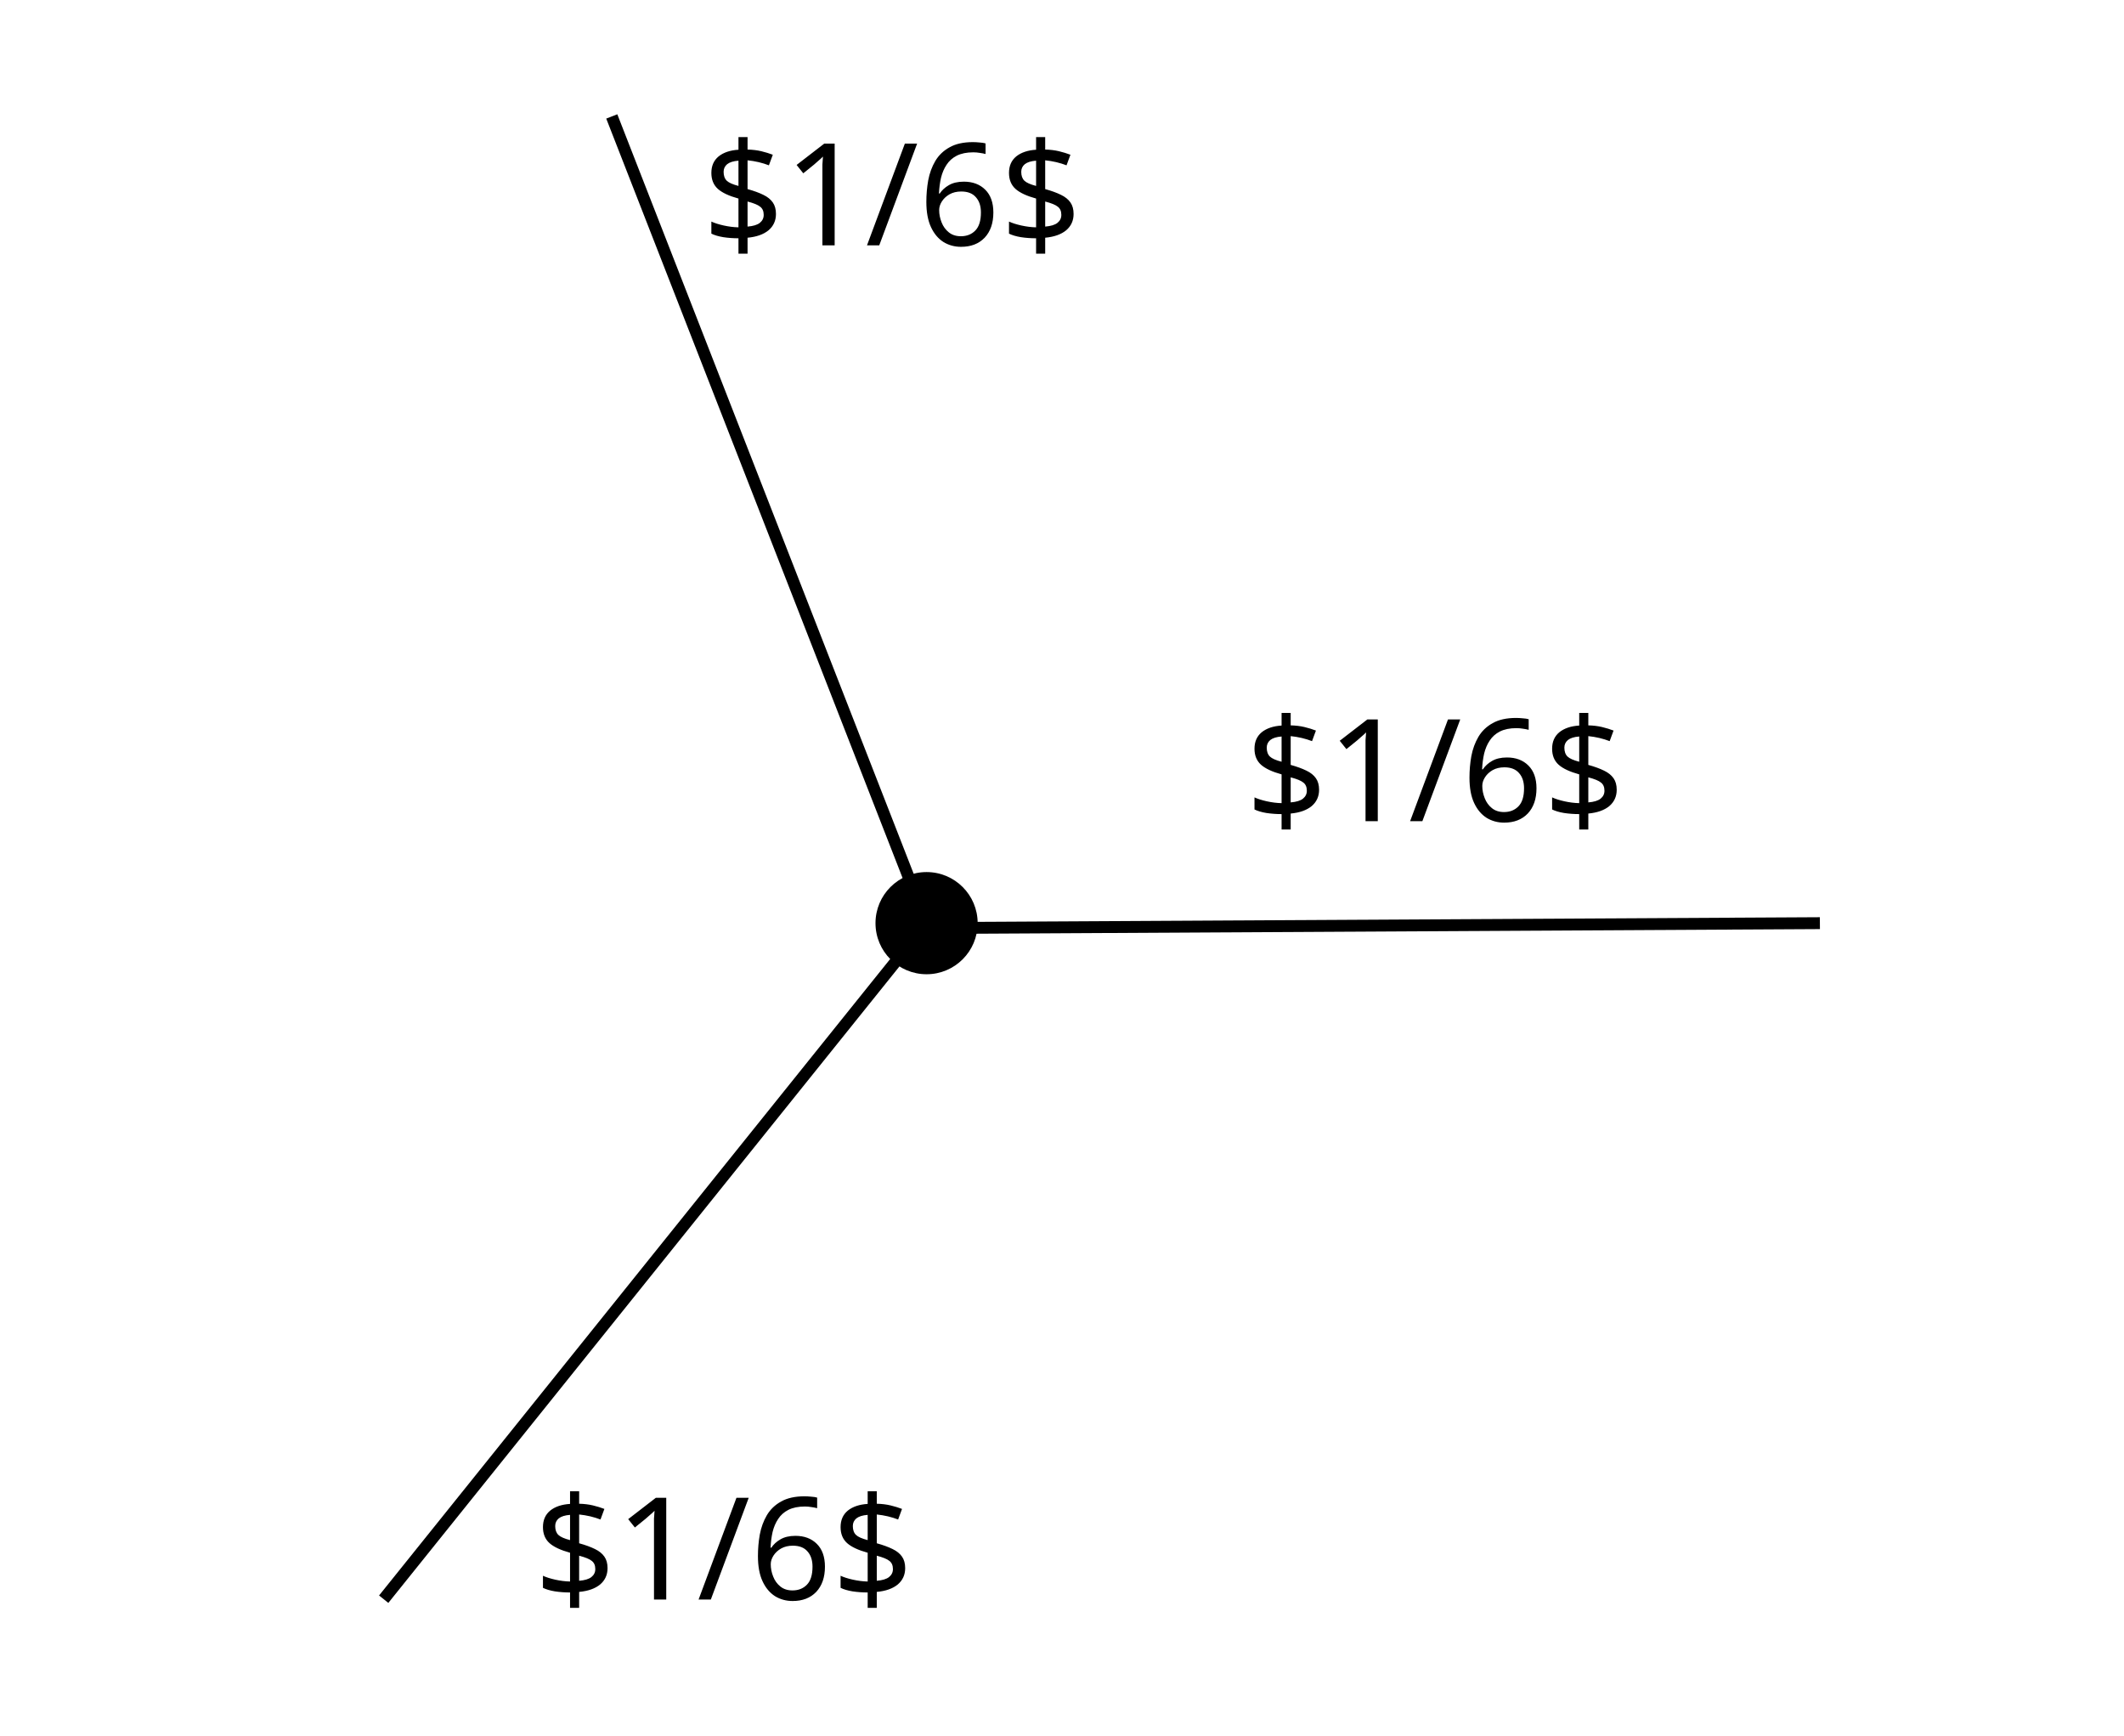
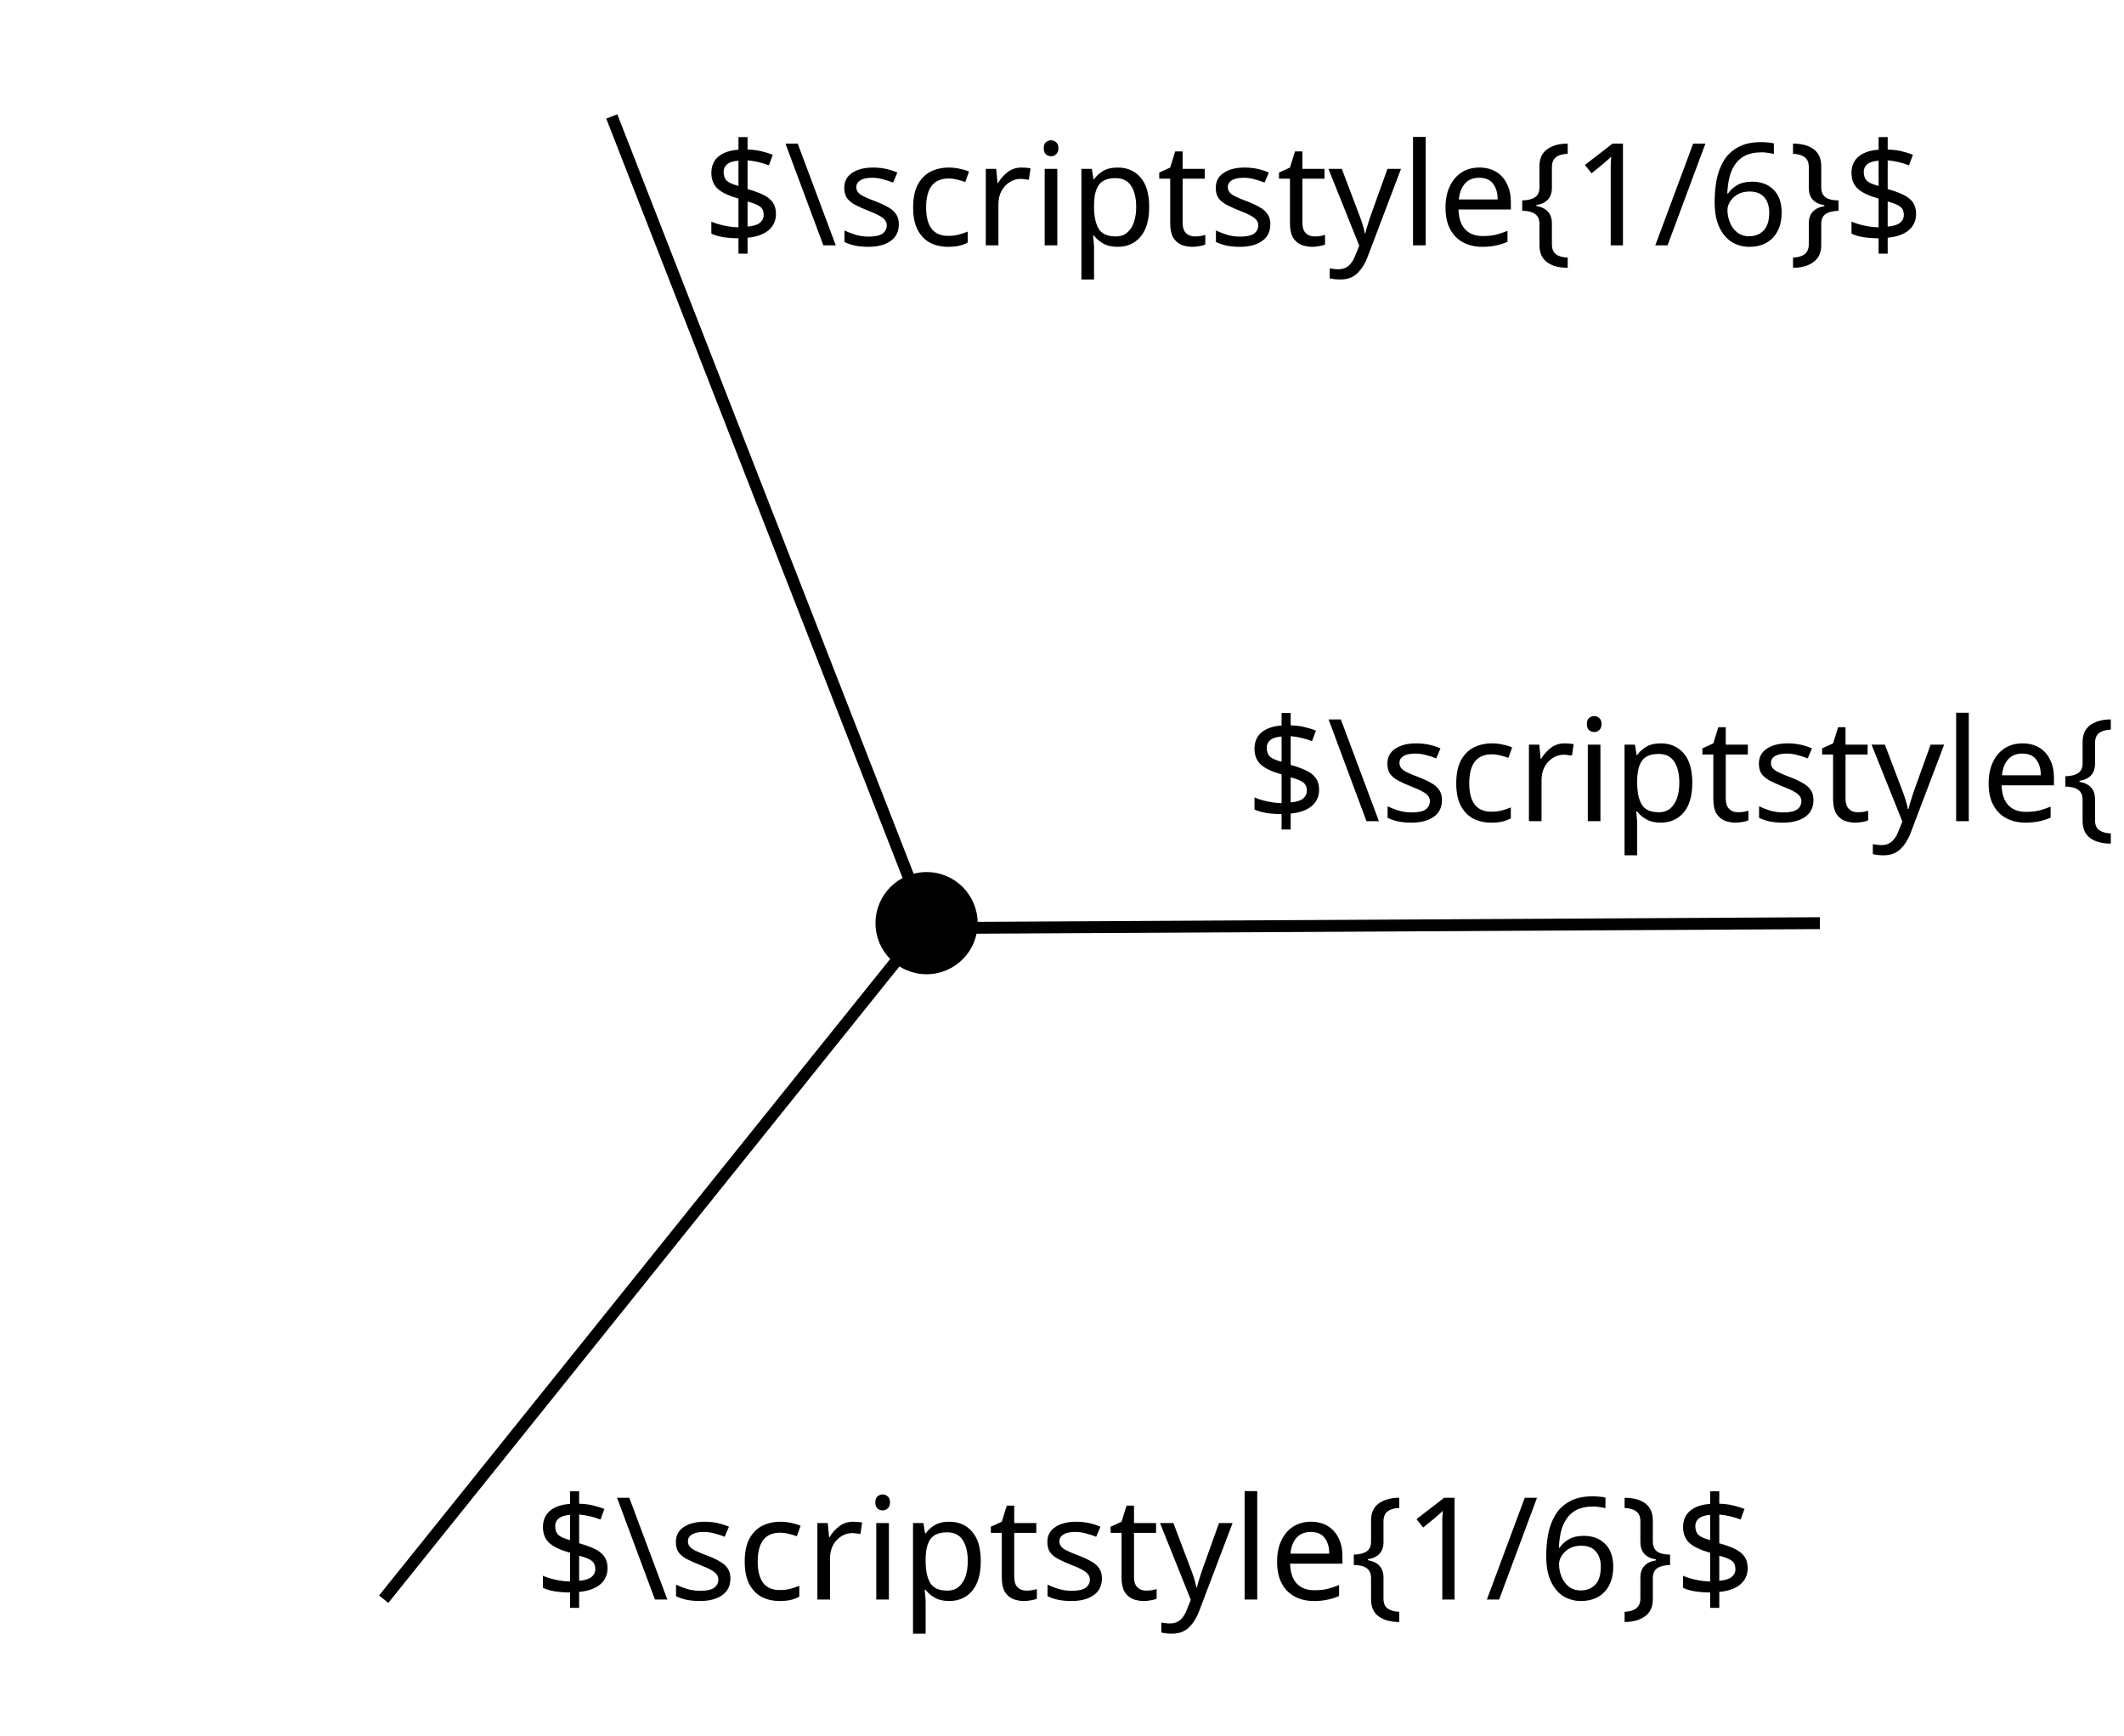
<svg xmlns="http://www.w3.org/2000/svg" version="1.1" id="svg8" x="0px" y="0px" viewBox="0 0 178.8 146.1" style="enable-background:new 0 0 178.8 146.1;" xml:space="preserve">
  <style type="text/css">
	.st0{fill:none;stroke:#000000;stroke-miterlimit:10;}
	.st1{font-family:'MyriadPro-Regular';}
	.st2{font-size:12px;}
</style>
  <g id="layer1" transform="translate(0,-177)">
</g>
  <circle cx="78" cy="77.7" r="4.3" />
  <line class="st0" x1="78" y1="77.7" x2="51.5" y2="9.8" />
  <line class="st0" x1="80.2" y1="78.1" x2="153.2" y2="77.7" />
  <line class="st0" x1="32.3" y1="134.6" x2="78" y2="77.7" />
-   <text transform="matrix(1 0 0 1 104.854 69.1145)" class="st1 st2">$1/6$</text>
-   <text transform="matrix(1 0 0 1 44.9562 134.6281)" class="st1 st2">$1/6$</text>
-   <text transform="matrix(1 0 0 1 59.1333 20.6492)" class="st1 st2">$1/6$</text>
+   <text transform="matrix(1 0 0 1 104.854 69.1145)" class="st1 st2">$\scriptstyle{1/6}$</text>
+   <text transform="matrix(1 0 0 1 44.9562 134.6281)" class="st1 st2">$\scriptstyle{1/6}$</text>
+   <text transform="matrix(1 0 0 1 59.1333 20.6492)" class="st1 st2">$\scriptstyle{1/6}$</text>
</svg>
